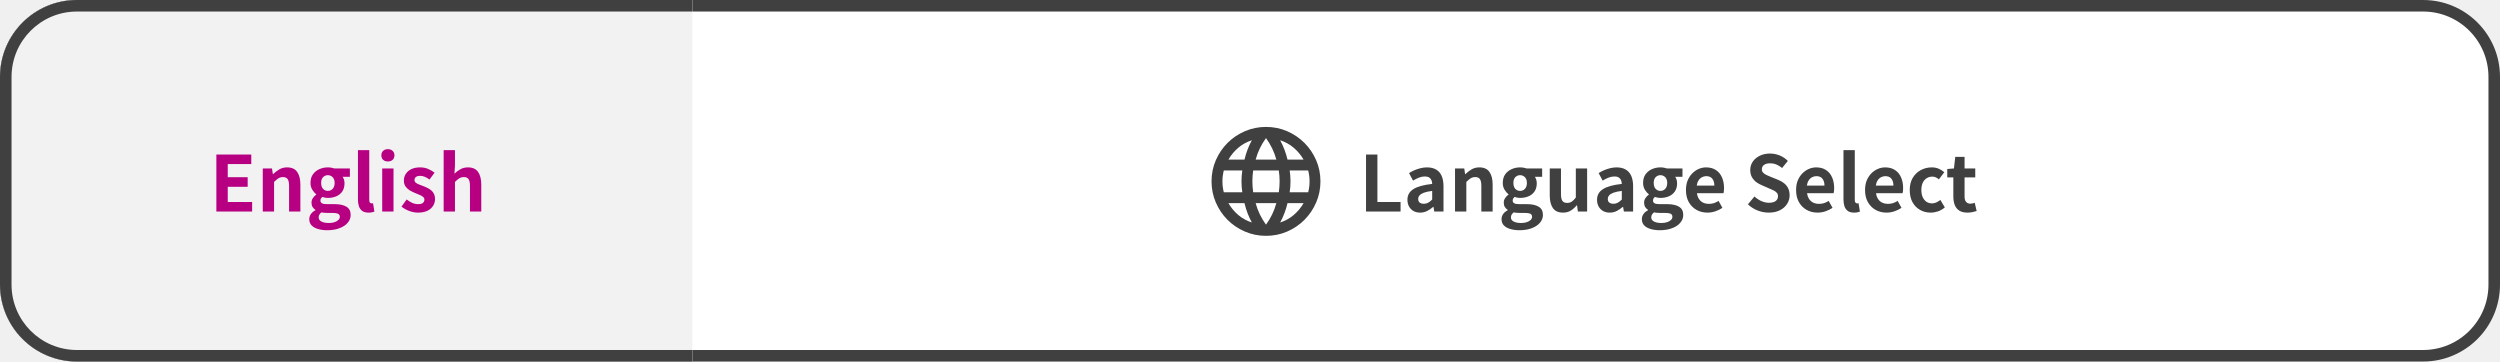
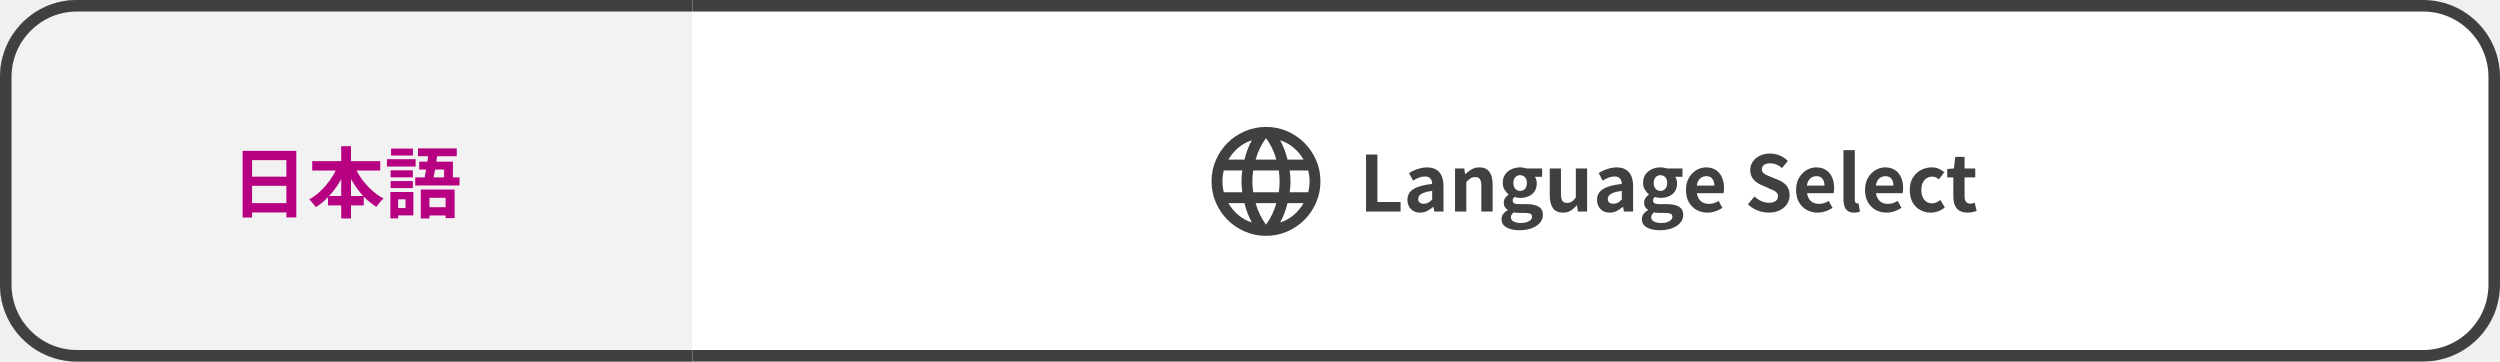
<svg xmlns="http://www.w3.org/2000/svg" width="650" height="94" viewBox="0 0 650 94" fill="none">
  <rect x="1.5" y="1.5" width="647" height="91" rx="18.5" fill="white" />
  <rect x="1.5" y="1.5" width="647" height="91" rx="18.5" stroke="#404040" stroke-width="3" />
-   <mask id="path-2-inside-1_41_2565" fill="white">
+   <mask id="path-2-inside-1_28_1724" fill="white">
    <path d="M0 20C0 8.954 8.954 0 20 0H180V94H20C8.954 94 0 85.046 0 74V20Z" />
  </mask>
  <path d="M0 20C0 8.954 8.954 0 20 0H180V94H20C8.954 94 0 85.046 0 74V20Z" fill="#F2F2F2" />
-   <path d="M-3 20C-3 7.297 7.297 -3 20 -3H180V3H20C10.611 3 3 10.611 3 20H-3ZM180 97H20C7.297 97 -3 86.703 -3 74H3C3 83.389 10.611 91 20 91H180V97ZM20 97C7.297 97 -3 86.703 -3 74V20C-3 7.297 7.297 -3 20 -3V3C10.611 3 3 10.611 3 20V74C3 83.389 10.611 91 20 91V97ZM20 91M180 0V94V0" fill="#404040" mask="url(#path-2-inside-1_41_2565)" />
-   <path d="M56.255 55V40.18H65.335V42.66H59.215V46.08H64.395V48.56H59.215V52.52H65.555V55H56.255ZM68.32 55V43.8H70.72L70.94 45.28H71C71.494 44.8 72.034 44.387 72.62 44.04C73.207 43.693 73.88 43.52 74.64 43.52C75.854 43.52 76.734 43.92 77.28 44.72C77.827 45.507 78.1 46.607 78.1 48.02V55H75.16V48.38C75.16 47.513 75.034 46.907 74.78 46.56C74.54 46.213 74.14 46.04 73.58 46.04C73.127 46.04 72.727 46.147 72.38 46.36C72.047 46.573 71.674 46.887 71.26 47.3V55H68.32ZM85.073 59.86C84.193 59.86 83.399 59.753 82.693 59.54C81.986 59.34 81.426 59.027 81.013 58.6C80.613 58.187 80.413 57.647 80.413 56.98C80.413 56.513 80.546 56.08 80.813 55.68C81.079 55.28 81.479 54.94 82.013 54.66V54.56C81.719 54.373 81.473 54.127 81.273 53.82C81.086 53.513 80.993 53.127 80.993 52.66C80.993 52.247 81.113 51.86 81.353 51.5C81.606 51.127 81.899 50.82 82.233 50.58V50.5C81.846 50.22 81.499 49.827 81.193 49.32C80.886 48.813 80.733 48.227 80.733 47.56C80.733 46.68 80.939 45.94 81.353 45.34C81.779 44.74 82.339 44.287 83.033 43.98C83.726 43.673 84.459 43.52 85.233 43.52C85.566 43.52 85.873 43.547 86.153 43.6C86.446 43.653 86.713 43.72 86.953 43.8H90.973V45.96H89.073C89.219 46.16 89.339 46.407 89.433 46.7C89.526 46.993 89.573 47.313 89.573 47.66C89.573 48.5 89.379 49.207 88.993 49.78C88.606 50.34 88.086 50.76 87.433 51.04C86.779 51.32 86.046 51.46 85.233 51.46C85.033 51.46 84.806 51.44 84.553 51.4C84.299 51.347 84.046 51.28 83.793 51.2C83.646 51.333 83.526 51.473 83.433 51.62C83.353 51.753 83.313 51.94 83.313 52.18C83.313 52.46 83.439 52.68 83.693 52.84C83.959 53 84.419 53.08 85.073 53.08H86.993C88.339 53.08 89.373 53.307 90.093 53.76C90.813 54.2 91.173 54.907 91.173 55.88C91.173 56.64 90.919 57.313 90.413 57.9C89.919 58.5 89.213 58.973 88.293 59.32C87.386 59.68 86.313 59.86 85.073 59.86ZM85.233 49.64C85.566 49.64 85.866 49.56 86.133 49.4C86.399 49.24 86.613 49.007 86.773 48.7C86.933 48.38 87.013 48 87.013 47.56C87.013 47.12 86.933 46.753 86.773 46.46C86.613 46.153 86.399 45.927 86.133 45.78C85.866 45.62 85.566 45.54 85.233 45.54C84.913 45.54 84.619 45.62 84.353 45.78C84.086 45.927 83.873 46.153 83.713 46.46C83.566 46.753 83.493 47.12 83.493 47.56C83.493 48 83.566 48.38 83.713 48.7C83.873 49.007 84.086 49.24 84.353 49.4C84.619 49.56 84.913 49.64 85.233 49.64ZM85.513 57.98C86.086 57.98 86.579 57.907 86.993 57.76C87.419 57.613 87.753 57.42 87.993 57.18C88.233 56.94 88.353 56.673 88.353 56.38C88.353 55.98 88.193 55.707 87.873 55.56C87.553 55.427 87.093 55.36 86.493 55.36H85.113C84.779 55.36 84.493 55.347 84.253 55.32C84.013 55.307 83.786 55.273 83.573 55.22C83.319 55.42 83.133 55.627 83.013 55.84C82.906 56.067 82.853 56.3 82.853 56.54C82.853 56.993 83.093 57.347 83.573 57.6C84.053 57.853 84.699 57.98 85.513 57.98ZM95.846 55.28C95.153 55.28 94.606 55.14 94.206 54.86C93.806 54.567 93.513 54.167 93.326 53.66C93.153 53.14 93.066 52.54 93.066 51.86V39.04H96.006V51.98C96.006 52.313 96.066 52.547 96.186 52.68C96.32 52.813 96.453 52.88 96.586 52.88C96.653 52.88 96.713 52.88 96.766 52.88C96.82 52.867 96.893 52.853 96.986 52.84L97.346 55.02C97.173 55.087 96.96 55.147 96.706 55.2C96.466 55.253 96.18 55.28 95.846 55.28ZM99.375 55V43.8H102.315V55H99.375ZM100.855 41.98C100.335 41.98 99.922 41.84 99.615 41.56C99.308 41.267 99.155 40.873 99.155 40.38C99.155 39.9 99.308 39.513 99.615 39.22C99.922 38.927 100.335 38.78 100.855 38.78C101.348 38.78 101.755 38.927 102.075 39.22C102.395 39.513 102.555 39.9 102.555 40.38C102.555 40.873 102.395 41.267 102.075 41.56C101.755 41.84 101.348 41.98 100.855 41.98ZM108.649 55.28C107.902 55.28 107.142 55.133 106.369 54.84C105.609 54.547 104.949 54.173 104.389 53.72L105.729 51.86C106.222 52.233 106.709 52.533 107.189 52.76C107.682 52.973 108.196 53.08 108.729 53.08C109.289 53.08 109.696 52.973 109.949 52.76C110.216 52.533 110.349 52.247 110.349 51.9C110.349 51.62 110.236 51.387 110.009 51.2C109.782 51 109.489 50.827 109.129 50.68C108.769 50.52 108.396 50.367 108.009 50.22C107.542 50.033 107.076 49.807 106.609 49.54C106.156 49.273 105.776 48.933 105.469 48.52C105.162 48.093 105.009 47.567 105.009 46.94C105.009 46.273 105.182 45.687 105.529 45.18C105.876 44.66 106.356 44.253 106.969 43.96C107.596 43.667 108.336 43.52 109.189 43.52C110.002 43.52 110.722 43.66 111.349 43.94C111.989 44.22 112.536 44.54 112.989 44.9L111.669 46.68C111.269 46.387 110.869 46.153 110.469 45.98C110.082 45.807 109.682 45.72 109.269 45.72C108.749 45.72 108.369 45.82 108.129 46.02C107.889 46.22 107.769 46.48 107.769 46.8C107.769 47.067 107.869 47.293 108.069 47.48C108.269 47.653 108.542 47.807 108.889 47.94C109.236 48.073 109.602 48.213 109.989 48.36C110.362 48.493 110.729 48.653 111.089 48.84C111.462 49.013 111.802 49.227 112.109 49.48C112.416 49.733 112.656 50.047 112.829 50.42C113.016 50.78 113.109 51.22 113.109 51.74C113.109 52.393 112.936 52.993 112.589 53.54C112.256 54.073 111.756 54.5 111.089 54.82C110.436 55.127 109.622 55.28 108.649 55.28ZM115.351 55V39.04H118.291V43.06L118.151 45.16C118.591 44.733 119.098 44.353 119.671 44.02C120.245 43.687 120.911 43.52 121.671 43.52C122.885 43.52 123.765 43.92 124.311 44.72C124.858 45.507 125.131 46.607 125.131 48.02V55H122.191V48.38C122.191 47.513 122.065 46.907 121.811 46.56C121.571 46.213 121.171 46.04 120.611 46.04C120.158 46.04 119.758 46.147 119.411 46.36C119.078 46.573 118.705 46.887 118.291 47.3V55H115.351Z" fill="#B60081" />
+   <path d="M-3 20C-3 7.297 7.297 -3 20 -3H180V3H20C10.611 3 3 10.611 3 20H-3ZM180 97H20C7.297 97 -3 86.703 -3 74H3C3 83.389 10.611 91 20 91H180V97ZM20 97C7.297 97 -3 86.703 -3 74V20C-3 7.297 7.297 -3 20 -3V3C10.611 3 3 10.611 3 20V74C3 83.389 10.611 91 20 91V97ZM20 91M180 0V94V0" fill="#404040" mask="url(#path-2-inside-1_28_1724)" />
+   <path d="M63.08 39.22H77.04V56.52H74.46V41.64H65.54V56.56H63.08V39.22ZM64.76 45.94H75.52V48.3H64.76V45.94ZM64.76 52.82H75.54V55.24H64.76V52.82ZM81.18 41.9H98.86V44.34H81.18V41.9ZM85.28 50.96H94.58V53.4H85.28V50.96ZM88.72 38.02H91.26V56.8H88.72V38.02ZM88 42.78L90.2 43.48C89.627 44.92 88.933 46.293 88.12 47.6C87.307 48.907 86.393 50.093 85.38 51.16C84.38 52.213 83.3 53.113 82.14 53.86C82.007 53.66 81.833 53.44 81.62 53.2C81.407 52.947 81.193 52.7 80.98 52.46C80.78 52.207 80.58 52.007 80.38 51.86C81.207 51.407 82 50.853 82.76 50.2C83.52 49.547 84.227 48.82 84.88 48.02C85.547 47.22 86.14 46.38 86.66 45.5C87.193 44.607 87.64 43.7 88 42.78ZM92 42.84C92.48 44.013 93.107 45.167 93.88 46.3C94.667 47.42 95.56 48.44 96.56 49.36C97.56 50.28 98.613 51.033 99.72 51.62C99.52 51.78 99.3 51.987 99.06 52.24C98.833 52.493 98.613 52.76 98.4 53.04C98.187 53.307 98.007 53.553 97.86 53.78C96.7 53.06 95.613 52.18 94.6 51.14C93.6 50.087 92.7 48.913 91.9 47.62C91.1 46.327 90.407 44.973 89.82 43.56L92 42.84ZM109.4 49.28H118.2V56.72H115.86V51.42H111.66V56.8H109.4V49.28ZM109 42.04H117.76V47.24H115.46V44.08H109V42.04ZM111.46 39.42L113.78 39.62C113.673 40.46 113.547 41.347 113.4 42.28C113.253 43.213 113.1 44.113 112.94 44.98C112.793 45.847 112.647 46.607 112.5 47.26H110.18C110.3 46.753 110.413 46.18 110.52 45.54C110.64 44.9 110.76 44.233 110.88 43.54C111 42.833 111.107 42.133 111.2 41.44C111.293 40.733 111.38 40.06 111.46 39.42ZM108.68 38.58H118.76V40.62H108.68V38.58ZM107.96 46.12H119.48V48.22H107.96V46.12ZM110.3 53.88H117.2V56.02H110.3V53.88ZM101.56 44.28H107.34V46.1H101.56V44.28ZM101.68 38.64H107.36V40.44H101.68V38.64ZM101.56 47.08H107.34V48.9H101.56V47.08ZM100.6 41.4H108.06V43.3H100.6V41.4ZM102.68 49.92H107.48V56H102.68V54.1H105.44V51.82H102.68V49.92ZM101.5 49.92H103.52V56.78H101.5V49.92Z" fill="#B60081" />
  <path d="M355.168 55V40.18H358.128V52.52H364.148V55H355.168ZM369.231 55.28C368.577 55.28 367.997 55.14 367.491 54.86C366.997 54.567 366.611 54.167 366.331 53.66C366.064 53.153 365.931 52.58 365.931 51.94C365.931 50.753 366.444 49.833 367.471 49.18C368.497 48.513 370.131 48.06 372.371 47.82C372.357 47.447 372.291 47.12 372.171 46.84C372.051 46.547 371.851 46.313 371.571 46.14C371.304 45.967 370.937 45.88 370.471 45.88C369.951 45.88 369.437 45.98 368.931 46.18C368.424 46.38 367.911 46.64 367.391 46.96L366.351 45C366.791 44.72 367.257 44.473 367.751 44.26C368.244 44.047 368.764 43.873 369.311 43.74C369.857 43.593 370.424 43.52 371.011 43.52C371.957 43.52 372.751 43.707 373.391 44.08C374.031 44.453 374.511 45.007 374.831 45.74C375.151 46.473 375.311 47.38 375.311 48.46V55H372.911L372.711 53.8H372.611C372.131 54.227 371.611 54.58 371.051 54.86C370.491 55.14 369.884 55.28 369.231 55.28ZM370.211 52.98C370.624 52.98 370.997 52.887 371.331 52.7C371.677 52.5 372.024 52.227 372.371 51.88V49.64C371.464 49.747 370.744 49.9 370.211 50.1C369.677 50.3 369.297 50.54 369.071 50.82C368.844 51.087 368.731 51.387 368.731 51.72C368.731 52.16 368.864 52.48 369.131 52.68C369.411 52.88 369.771 52.98 370.211 52.98ZM378.307 55V43.8H380.707L380.927 45.28H380.987C381.48 44.8 382.02 44.387 382.607 44.04C383.194 43.693 383.867 43.52 384.627 43.52C385.84 43.52 386.72 43.92 387.267 44.72C387.814 45.507 388.087 46.607 388.087 48.02V55H385.147V48.38C385.147 47.513 385.02 46.907 384.767 46.56C384.527 46.213 384.127 46.04 383.567 46.04C383.114 46.04 382.714 46.147 382.367 46.36C382.034 46.573 381.66 46.887 381.247 47.3V55H378.307ZM395.06 59.86C394.18 59.86 393.386 59.753 392.68 59.54C391.973 59.34 391.413 59.027 391 58.6C390.6 58.187 390.4 57.647 390.4 56.98C390.4 56.513 390.533 56.08 390.8 55.68C391.066 55.28 391.466 54.94 392 54.66V54.56C391.706 54.373 391.46 54.127 391.26 53.82C391.073 53.513 390.98 53.127 390.98 52.66C390.98 52.247 391.1 51.86 391.34 51.5C391.593 51.127 391.886 50.82 392.22 50.58V50.5C391.833 50.22 391.486 49.827 391.18 49.32C390.873 48.813 390.72 48.227 390.72 47.56C390.72 46.68 390.926 45.94 391.34 45.34C391.766 44.74 392.326 44.287 393.02 43.98C393.713 43.673 394.446 43.52 395.22 43.52C395.553 43.52 395.86 43.547 396.14 43.6C396.433 43.653 396.7 43.72 396.94 43.8H400.96V45.96H399.06C399.206 46.16 399.326 46.407 399.42 46.7C399.513 46.993 399.56 47.313 399.56 47.66C399.56 48.5 399.366 49.207 398.98 49.78C398.593 50.34 398.073 50.76 397.42 51.04C396.766 51.32 396.033 51.46 395.22 51.46C395.02 51.46 394.793 51.44 394.54 51.4C394.286 51.347 394.033 51.28 393.78 51.2C393.633 51.333 393.513 51.473 393.42 51.62C393.34 51.753 393.3 51.94 393.3 52.18C393.3 52.46 393.426 52.68 393.68 52.84C393.946 53 394.406 53.08 395.06 53.08H396.98C398.326 53.08 399.36 53.307 400.08 53.76C400.8 54.2 401.16 54.907 401.16 55.88C401.16 56.64 400.906 57.313 400.4 57.9C399.906 58.5 399.2 58.973 398.28 59.32C397.373 59.68 396.3 59.86 395.06 59.86ZM395.22 49.64C395.553 49.64 395.853 49.56 396.12 49.4C396.386 49.24 396.6 49.007 396.76 48.7C396.92 48.38 397 48 397 47.56C397 47.12 396.92 46.753 396.76 46.46C396.6 46.153 396.386 45.927 396.12 45.78C395.853 45.62 395.553 45.54 395.22 45.54C394.9 45.54 394.606 45.62 394.34 45.78C394.073 45.927 393.86 46.153 393.7 46.46C393.553 46.753 393.48 47.12 393.48 47.56C393.48 48 393.553 48.38 393.7 48.7C393.86 49.007 394.073 49.24 394.34 49.4C394.606 49.56 394.9 49.64 395.22 49.64ZM395.5 57.98C396.073 57.98 396.566 57.907 396.98 57.76C397.406 57.613 397.74 57.42 397.98 57.18C398.22 56.94 398.34 56.673 398.34 56.38C398.34 55.98 398.18 55.707 397.86 55.56C397.54 55.427 397.08 55.36 396.48 55.36H395.1C394.766 55.36 394.48 55.347 394.24 55.32C394 55.307 393.773 55.273 393.56 55.22C393.306 55.42 393.12 55.627 393 55.84C392.893 56.067 392.84 56.3 392.84 56.54C392.84 56.993 393.08 57.347 393.56 57.6C394.04 57.853 394.686 57.98 395.5 57.98ZM406.393 55.28C405.18 55.28 404.3 54.887 403.753 54.1C403.206 53.3 402.933 52.193 402.933 50.78V43.8H405.853V50.42C405.853 51.287 405.98 51.893 406.233 52.24C406.486 52.587 406.893 52.76 407.453 52.76C407.906 52.76 408.3 52.653 408.633 52.44C408.98 52.213 409.34 51.853 409.713 51.36V43.8H412.653V55H410.253L410.033 53.38H409.953C409.473 53.953 408.953 54.413 408.393 54.76C407.833 55.107 407.166 55.28 406.393 55.28ZM418.528 55.28C417.874 55.28 417.294 55.14 416.788 54.86C416.294 54.567 415.908 54.167 415.628 53.66C415.361 53.153 415.228 52.58 415.228 51.94C415.228 50.753 415.741 49.833 416.768 49.18C417.794 48.513 419.428 48.06 421.668 47.82C421.654 47.447 421.588 47.12 421.468 46.84C421.348 46.547 421.148 46.313 420.868 46.14C420.601 45.967 420.234 45.88 419.768 45.88C419.248 45.88 418.734 45.98 418.228 46.18C417.721 46.38 417.208 46.64 416.688 46.96L415.648 45C416.088 44.72 416.554 44.473 417.048 44.26C417.541 44.047 418.061 43.873 418.608 43.74C419.154 43.593 419.721 43.52 420.308 43.52C421.254 43.52 422.048 43.707 422.688 44.08C423.328 44.453 423.808 45.007 424.128 45.74C424.448 46.473 424.608 47.38 424.608 48.46V55H422.208L422.008 53.8H421.908C421.428 54.227 420.908 54.58 420.348 54.86C419.788 55.14 419.181 55.28 418.528 55.28ZM419.508 52.98C419.921 52.98 420.294 52.887 420.628 52.7C420.974 52.5 421.321 52.227 421.668 51.88V49.64C420.761 49.747 420.041 49.9 419.508 50.1C418.974 50.3 418.594 50.54 418.368 50.82C418.141 51.087 418.028 51.387 418.028 51.72C418.028 52.16 418.161 52.48 418.428 52.68C418.708 52.88 419.068 52.98 419.508 52.98ZM431.544 59.86C430.664 59.86 429.871 59.753 429.164 59.54C428.457 59.34 427.897 59.027 427.484 58.6C427.084 58.187 426.884 57.647 426.884 56.98C426.884 56.513 427.017 56.08 427.284 55.68C427.551 55.28 427.951 54.94 428.484 54.66V54.56C428.191 54.373 427.944 54.127 427.744 53.82C427.557 53.513 427.464 53.127 427.464 52.66C427.464 52.247 427.584 51.86 427.824 51.5C428.077 51.127 428.371 50.82 428.704 50.58V50.5C428.317 50.22 427.971 49.827 427.664 49.32C427.357 48.813 427.204 48.227 427.204 47.56C427.204 46.68 427.411 45.94 427.824 45.34C428.251 44.74 428.811 44.287 429.504 43.98C430.197 43.673 430.931 43.52 431.704 43.52C432.037 43.52 432.344 43.547 432.624 43.6C432.917 43.653 433.184 43.72 433.424 43.8H437.444V45.96H435.544C435.691 46.16 435.811 46.407 435.904 46.7C435.997 46.993 436.044 47.313 436.044 47.66C436.044 48.5 435.851 49.207 435.464 49.78C435.077 50.34 434.557 50.76 433.904 51.04C433.251 51.32 432.517 51.46 431.704 51.46C431.504 51.46 431.277 51.44 431.024 51.4C430.771 51.347 430.517 51.28 430.264 51.2C430.117 51.333 429.997 51.473 429.904 51.62C429.824 51.753 429.784 51.94 429.784 52.18C429.784 52.46 429.911 52.68 430.164 52.84C430.431 53 430.891 53.08 431.544 53.08H433.464C434.811 53.08 435.844 53.307 436.564 53.76C437.284 54.2 437.644 54.907 437.644 55.88C437.644 56.64 437.391 57.313 436.884 57.9C436.391 58.5 435.684 58.973 434.764 59.32C433.857 59.68 432.784 59.86 431.544 59.86ZM431.704 49.64C432.037 49.64 432.337 49.56 432.604 49.4C432.871 49.24 433.084 49.007 433.244 48.7C433.404 48.38 433.484 48 433.484 47.56C433.484 47.12 433.404 46.753 433.244 46.46C433.084 46.153 432.871 45.927 432.604 45.78C432.337 45.62 432.037 45.54 431.704 45.54C431.384 45.54 431.091 45.62 430.824 45.78C430.557 45.927 430.344 46.153 430.184 46.46C430.037 46.753 429.964 47.12 429.964 47.56C429.964 48 430.037 48.38 430.184 48.7C430.344 49.007 430.557 49.24 430.824 49.4C431.091 49.56 431.384 49.64 431.704 49.64ZM431.984 57.98C432.557 57.98 433.051 57.907 433.464 57.76C433.891 57.613 434.224 57.42 434.464 57.18C434.704 56.94 434.824 56.673 434.824 56.38C434.824 55.98 434.664 55.707 434.344 55.56C434.024 55.427 433.564 55.36 432.964 55.36H431.584C431.251 55.36 430.964 55.347 430.724 55.32C430.484 55.307 430.257 55.273 430.044 55.22C429.791 55.42 429.604 55.627 429.484 55.84C429.377 56.067 429.324 56.3 429.324 56.54C429.324 56.993 429.564 57.347 430.044 57.6C430.524 57.853 431.171 57.98 431.984 57.98ZM443.929 55.28C442.889 55.28 441.949 55.047 441.109 54.58C440.269 54.113 439.596 53.44 439.089 52.56C438.596 51.68 438.349 50.627 438.349 49.4C438.349 48.493 438.489 47.68 438.769 46.96C439.063 46.24 439.456 45.627 439.949 45.12C440.456 44.6 441.016 44.207 441.629 43.94C442.256 43.66 442.903 43.52 443.569 43.52C444.596 43.52 445.456 43.753 446.149 44.22C446.843 44.673 447.363 45.307 447.709 46.12C448.069 46.92 448.249 47.84 448.249 48.88C448.249 49.147 448.236 49.407 448.209 49.66C448.183 49.9 448.149 50.093 448.109 50.24H441.209C441.289 50.84 441.469 51.347 441.749 51.76C442.029 52.173 442.389 52.487 442.829 52.7C443.269 52.9 443.769 53 444.329 53C444.783 53 445.209 52.94 445.609 52.82C446.009 52.687 446.416 52.493 446.829 52.24L447.829 54.04C447.283 54.413 446.669 54.713 445.989 54.94C445.309 55.167 444.623 55.28 443.929 55.28ZM441.149 48.26H445.729C445.729 47.513 445.556 46.92 445.209 46.48C444.876 46.027 444.343 45.8 443.609 45.8C443.223 45.8 442.856 45.893 442.509 46.08C442.163 46.253 441.869 46.527 441.629 46.9C441.389 47.26 441.229 47.713 441.149 48.26ZM459.862 55.28C458.875 55.28 457.908 55.093 456.962 54.72C456.015 54.347 455.182 53.813 454.462 53.12L456.162 51.08C456.682 51.573 457.275 51.973 457.942 52.28C458.622 52.573 459.282 52.72 459.922 52.72C460.695 52.72 461.282 52.567 461.682 52.26C462.082 51.953 462.282 51.54 462.282 51.02C462.282 50.647 462.182 50.353 461.982 50.14C461.795 49.913 461.535 49.713 461.202 49.54C460.868 49.367 460.482 49.193 460.042 49.02L458.082 48.16C457.588 47.96 457.108 47.693 456.642 47.36C456.188 47.013 455.808 46.58 455.502 46.06C455.208 45.54 455.062 44.92 455.062 44.2C455.062 43.387 455.282 42.66 455.722 42.02C456.162 41.38 456.768 40.873 457.542 40.5C458.315 40.113 459.195 39.92 460.182 39.92C461.062 39.92 461.908 40.087 462.722 40.42C463.535 40.753 464.242 41.227 464.842 41.84L463.342 43.68C462.875 43.293 462.388 42.993 461.882 42.78C461.375 42.567 460.808 42.46 460.182 42.46C459.542 42.46 459.028 42.6 458.642 42.88C458.268 43.147 458.082 43.527 458.082 44.02C458.082 44.367 458.188 44.653 458.402 44.88C458.615 45.107 458.895 45.307 459.242 45.48C459.588 45.64 459.968 45.807 460.382 45.98L462.322 46.76C462.922 47 463.442 47.3 463.882 47.66C464.335 48.02 464.682 48.453 464.922 48.96C465.175 49.467 465.302 50.08 465.302 50.8C465.302 51.6 465.082 52.34 464.642 53.02C464.215 53.7 463.595 54.247 462.782 54.66C461.982 55.073 461.008 55.28 459.862 55.28ZM472.562 55.28C471.522 55.28 470.582 55.047 469.742 54.58C468.902 54.113 468.229 53.44 467.722 52.56C467.229 51.68 466.982 50.627 466.982 49.4C466.982 48.493 467.122 47.68 467.402 46.96C467.695 46.24 468.089 45.627 468.582 45.12C469.089 44.6 469.649 44.207 470.262 43.94C470.889 43.66 471.535 43.52 472.202 43.52C473.229 43.52 474.089 43.753 474.782 44.22C475.475 44.673 475.995 45.307 476.342 46.12C476.702 46.92 476.882 47.84 476.882 48.88C476.882 49.147 476.869 49.407 476.842 49.66C476.815 49.9 476.782 50.093 476.742 50.24H469.842C469.922 50.84 470.102 51.347 470.382 51.76C470.662 52.173 471.022 52.487 471.462 52.7C471.902 52.9 472.402 53 472.962 53C473.415 53 473.842 52.94 474.242 52.82C474.642 52.687 475.049 52.493 475.462 52.24L476.462 54.04C475.915 54.413 475.302 54.713 474.622 54.94C473.942 55.167 473.255 55.28 472.562 55.28ZM469.782 48.26H474.362C474.362 47.513 474.189 46.92 473.842 46.48C473.509 46.027 472.975 45.8 472.242 45.8C471.855 45.8 471.489 45.893 471.142 46.08C470.795 46.253 470.502 46.527 470.262 46.9C470.022 47.26 469.862 47.713 469.782 48.26ZM482.083 55.28C481.39 55.28 480.843 55.14 480.443 54.86C480.043 54.567 479.75 54.167 479.563 53.66C479.39 53.14 479.303 52.54 479.303 51.86V39.04H482.243V51.98C482.243 52.313 482.303 52.547 482.423 52.68C482.556 52.813 482.69 52.88 482.823 52.88C482.89 52.88 482.95 52.88 483.003 52.88C483.056 52.867 483.13 52.853 483.223 52.84L483.583 55.02C483.41 55.087 483.196 55.147 482.943 55.2C482.703 55.253 482.416 55.28 482.083 55.28ZM490.492 55.28C489.452 55.28 488.512 55.047 487.672 54.58C486.832 54.113 486.158 53.44 485.652 52.56C485.158 51.68 484.912 50.627 484.912 49.4C484.912 48.493 485.052 47.68 485.332 46.96C485.625 46.24 486.018 45.627 486.512 45.12C487.018 44.6 487.578 44.207 488.192 43.94C488.818 43.66 489.465 43.52 490.132 43.52C491.158 43.52 492.018 43.753 492.712 44.22C493.405 44.673 493.925 45.307 494.272 46.12C494.632 46.92 494.812 47.84 494.812 48.88C494.812 49.147 494.798 49.407 494.772 49.66C494.745 49.9 494.712 50.093 494.672 50.24H487.772C487.852 50.84 488.032 51.347 488.312 51.76C488.592 52.173 488.952 52.487 489.392 52.7C489.832 52.9 490.332 53 490.892 53C491.345 53 491.772 52.94 492.172 52.82C492.572 52.687 492.978 52.493 493.392 52.24L494.392 54.04C493.845 54.413 493.232 54.713 492.552 54.94C491.872 55.167 491.185 55.28 490.492 55.28ZM487.712 48.26H492.292C492.292 47.513 492.118 46.92 491.772 46.48C491.438 46.027 490.905 45.8 490.172 45.8C489.785 45.8 489.418 45.893 489.072 46.08C488.725 46.253 488.432 46.527 488.192 46.9C487.952 47.26 487.792 47.713 487.712 48.26ZM501.993 55.28C500.966 55.28 500.039 55.047 499.213 54.58C498.386 54.113 497.733 53.447 497.253 52.58C496.773 51.7 496.533 50.64 496.533 49.4C496.533 48.16 496.793 47.107 497.313 46.24C497.846 45.36 498.546 44.687 499.413 44.22C500.293 43.753 501.239 43.52 502.253 43.52C502.946 43.52 503.559 43.64 504.093 43.88C504.626 44.107 505.099 44.407 505.513 44.78L504.113 46.64C503.846 46.4 503.573 46.22 503.293 46.1C503.013 45.98 502.719 45.92 502.413 45.92C501.839 45.92 501.333 46.067 500.893 46.36C500.466 46.64 500.133 47.04 499.893 47.56C499.666 48.08 499.553 48.693 499.553 49.4C499.553 50.107 499.666 50.72 499.893 51.24C500.133 51.76 500.459 52.167 500.873 52.46C501.299 52.74 501.779 52.88 502.313 52.88C502.713 52.88 503.099 52.793 503.473 52.62C503.846 52.447 504.186 52.233 504.493 51.98L505.653 53.92C505.119 54.387 504.526 54.733 503.873 54.96C503.233 55.173 502.606 55.28 501.993 55.28ZM511.548 55.28C510.668 55.28 509.954 55.107 509.408 54.76C508.861 54.4 508.468 53.907 508.228 53.28C507.988 52.653 507.868 51.927 507.868 51.1V46.12H506.288V43.94L508.028 43.8L508.368 40.78H510.788V43.8H513.568V46.12H510.788V51.08C510.788 51.72 510.921 52.193 511.188 52.5C511.454 52.807 511.834 52.96 512.328 52.96C512.514 52.96 512.708 52.933 512.908 52.88C513.108 52.827 513.281 52.773 513.428 52.72L513.928 54.86C513.621 54.953 513.268 55.047 512.868 55.14C512.481 55.233 512.041 55.28 511.548 55.28Z" fill="#404040" />
  <path d="M329.158 61.317C327.223 61.317 325.395 60.945 323.672 60.202C321.949 59.459 320.445 58.444 319.159 57.158C317.873 55.872 316.858 54.367 316.115 52.645C315.372 50.922 315 49.093 315 47.158C315 45.2 315.372 43.365 316.115 41.654C316.858 39.944 317.873 38.445 319.159 37.159C320.445 35.873 321.949 34.858 323.672 34.115C325.395 33.372 327.223 33 329.158 33C331.117 33 332.952 33.372 334.662 34.115C336.373 34.858 337.872 35.873 339.158 37.159C340.444 38.445 341.459 39.944 342.202 41.654C342.945 43.365 343.317 45.2 343.317 47.158C343.317 49.093 342.945 50.922 342.202 52.645C341.459 54.367 340.444 55.872 339.158 57.158C337.872 58.444 336.373 59.459 334.662 60.202C332.952 60.945 331.117 61.317 329.158 61.317ZM329.158 58.414C329.772 57.565 330.303 56.68 330.751 55.76C331.2 54.839 331.565 53.86 331.849 52.822H326.468C326.751 53.86 327.117 54.839 327.566 55.76C328.014 56.68 328.545 57.565 329.158 58.414ZM325.477 57.848C325.052 57.069 324.681 56.261 324.362 55.423C324.044 54.586 323.778 53.718 323.566 52.822H319.389C320.073 54.002 320.929 55.028 321.955 55.901C322.982 56.774 324.156 57.423 325.477 57.848ZM332.84 57.848C334.161 57.423 335.335 56.774 336.362 55.901C337.388 55.028 338.243 54.002 338.928 52.822H334.751C334.539 53.718 334.273 54.586 333.955 55.423C333.636 56.261 333.264 57.069 332.84 57.848ZM318.186 49.99H323C322.929 49.518 322.876 49.052 322.84 48.592C322.805 48.132 322.787 47.654 322.787 47.158C322.787 46.663 322.805 46.185 322.84 45.725C322.876 45.265 322.929 44.799 323 44.327H318.186C318.068 44.799 317.979 45.265 317.92 45.725C317.861 46.185 317.832 46.663 317.832 47.158C317.832 47.654 317.861 48.132 317.92 48.592C317.979 49.052 318.068 49.518 318.186 49.99ZM325.831 49.99H332.486C332.556 49.518 332.61 49.052 332.645 48.592C332.68 48.132 332.698 47.654 332.698 47.158C332.698 46.663 332.68 46.185 332.645 45.725C332.61 45.265 332.556 44.799 332.486 44.327H325.831C325.76 44.799 325.707 45.265 325.672 45.725C325.637 46.185 325.619 46.663 325.619 47.158C325.619 47.654 325.637 48.132 325.672 48.592C325.707 49.052 325.76 49.518 325.831 49.99ZM335.317 49.99H340.131C340.249 49.518 340.338 49.052 340.397 48.592C340.456 48.132 340.485 47.654 340.485 47.158C340.485 46.663 340.456 46.185 340.397 45.725C340.338 45.265 340.249 44.799 340.131 44.327H335.317C335.388 44.799 335.441 45.265 335.477 45.725C335.512 46.185 335.53 46.663 335.53 47.158C335.53 47.654 335.512 48.132 335.477 48.592C335.441 49.052 335.388 49.518 335.317 49.99ZM334.751 41.495H338.928C338.243 40.315 337.388 39.289 336.362 38.416C335.335 37.542 334.161 36.894 332.84 36.469C333.264 37.248 333.636 38.056 333.955 38.893C334.273 39.731 334.539 40.598 334.751 41.495ZM326.468 41.495H331.849C331.565 40.457 331.2 39.477 330.751 38.557C330.303 37.637 329.772 36.752 329.158 35.903C328.545 36.752 328.014 37.637 327.566 38.557C327.117 39.477 326.751 40.457 326.468 41.495ZM319.389 41.495H323.566C323.778 40.598 324.044 39.731 324.362 38.893C324.681 38.056 325.052 37.248 325.477 36.469C324.156 36.894 322.982 37.542 321.955 38.416C320.929 39.289 320.073 40.315 319.389 41.495Z" fill="#404040" />
</svg>
